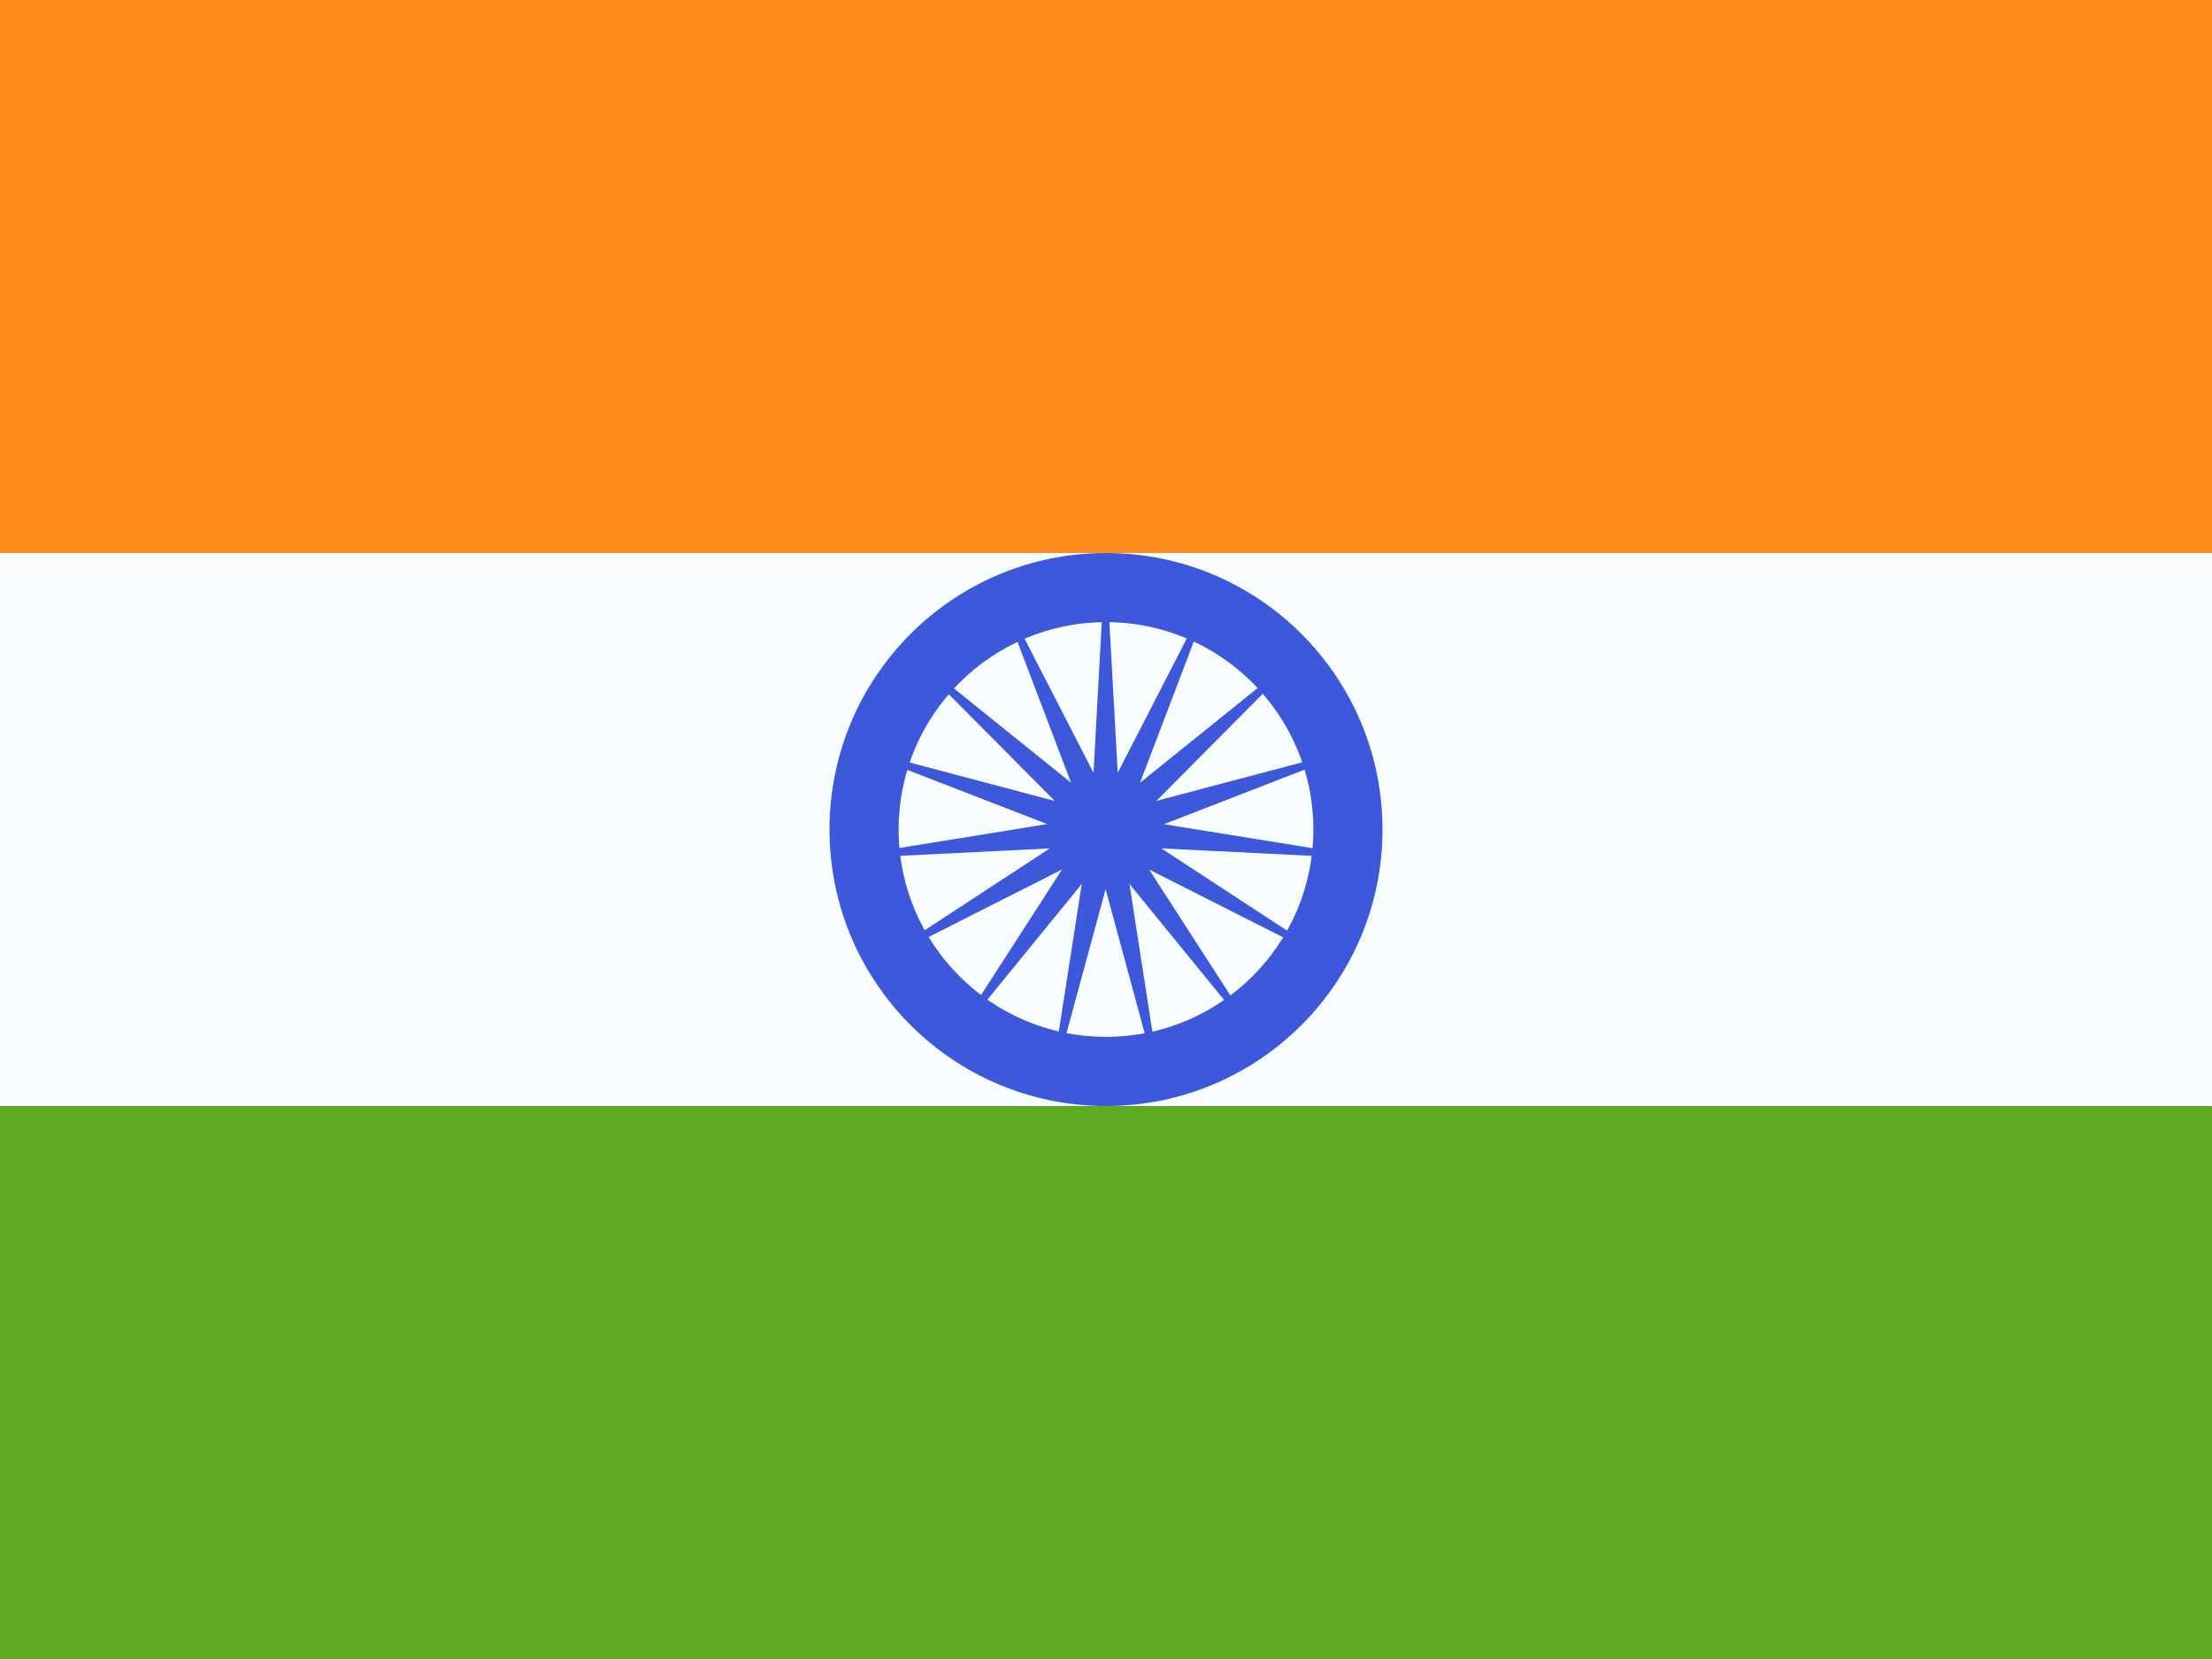
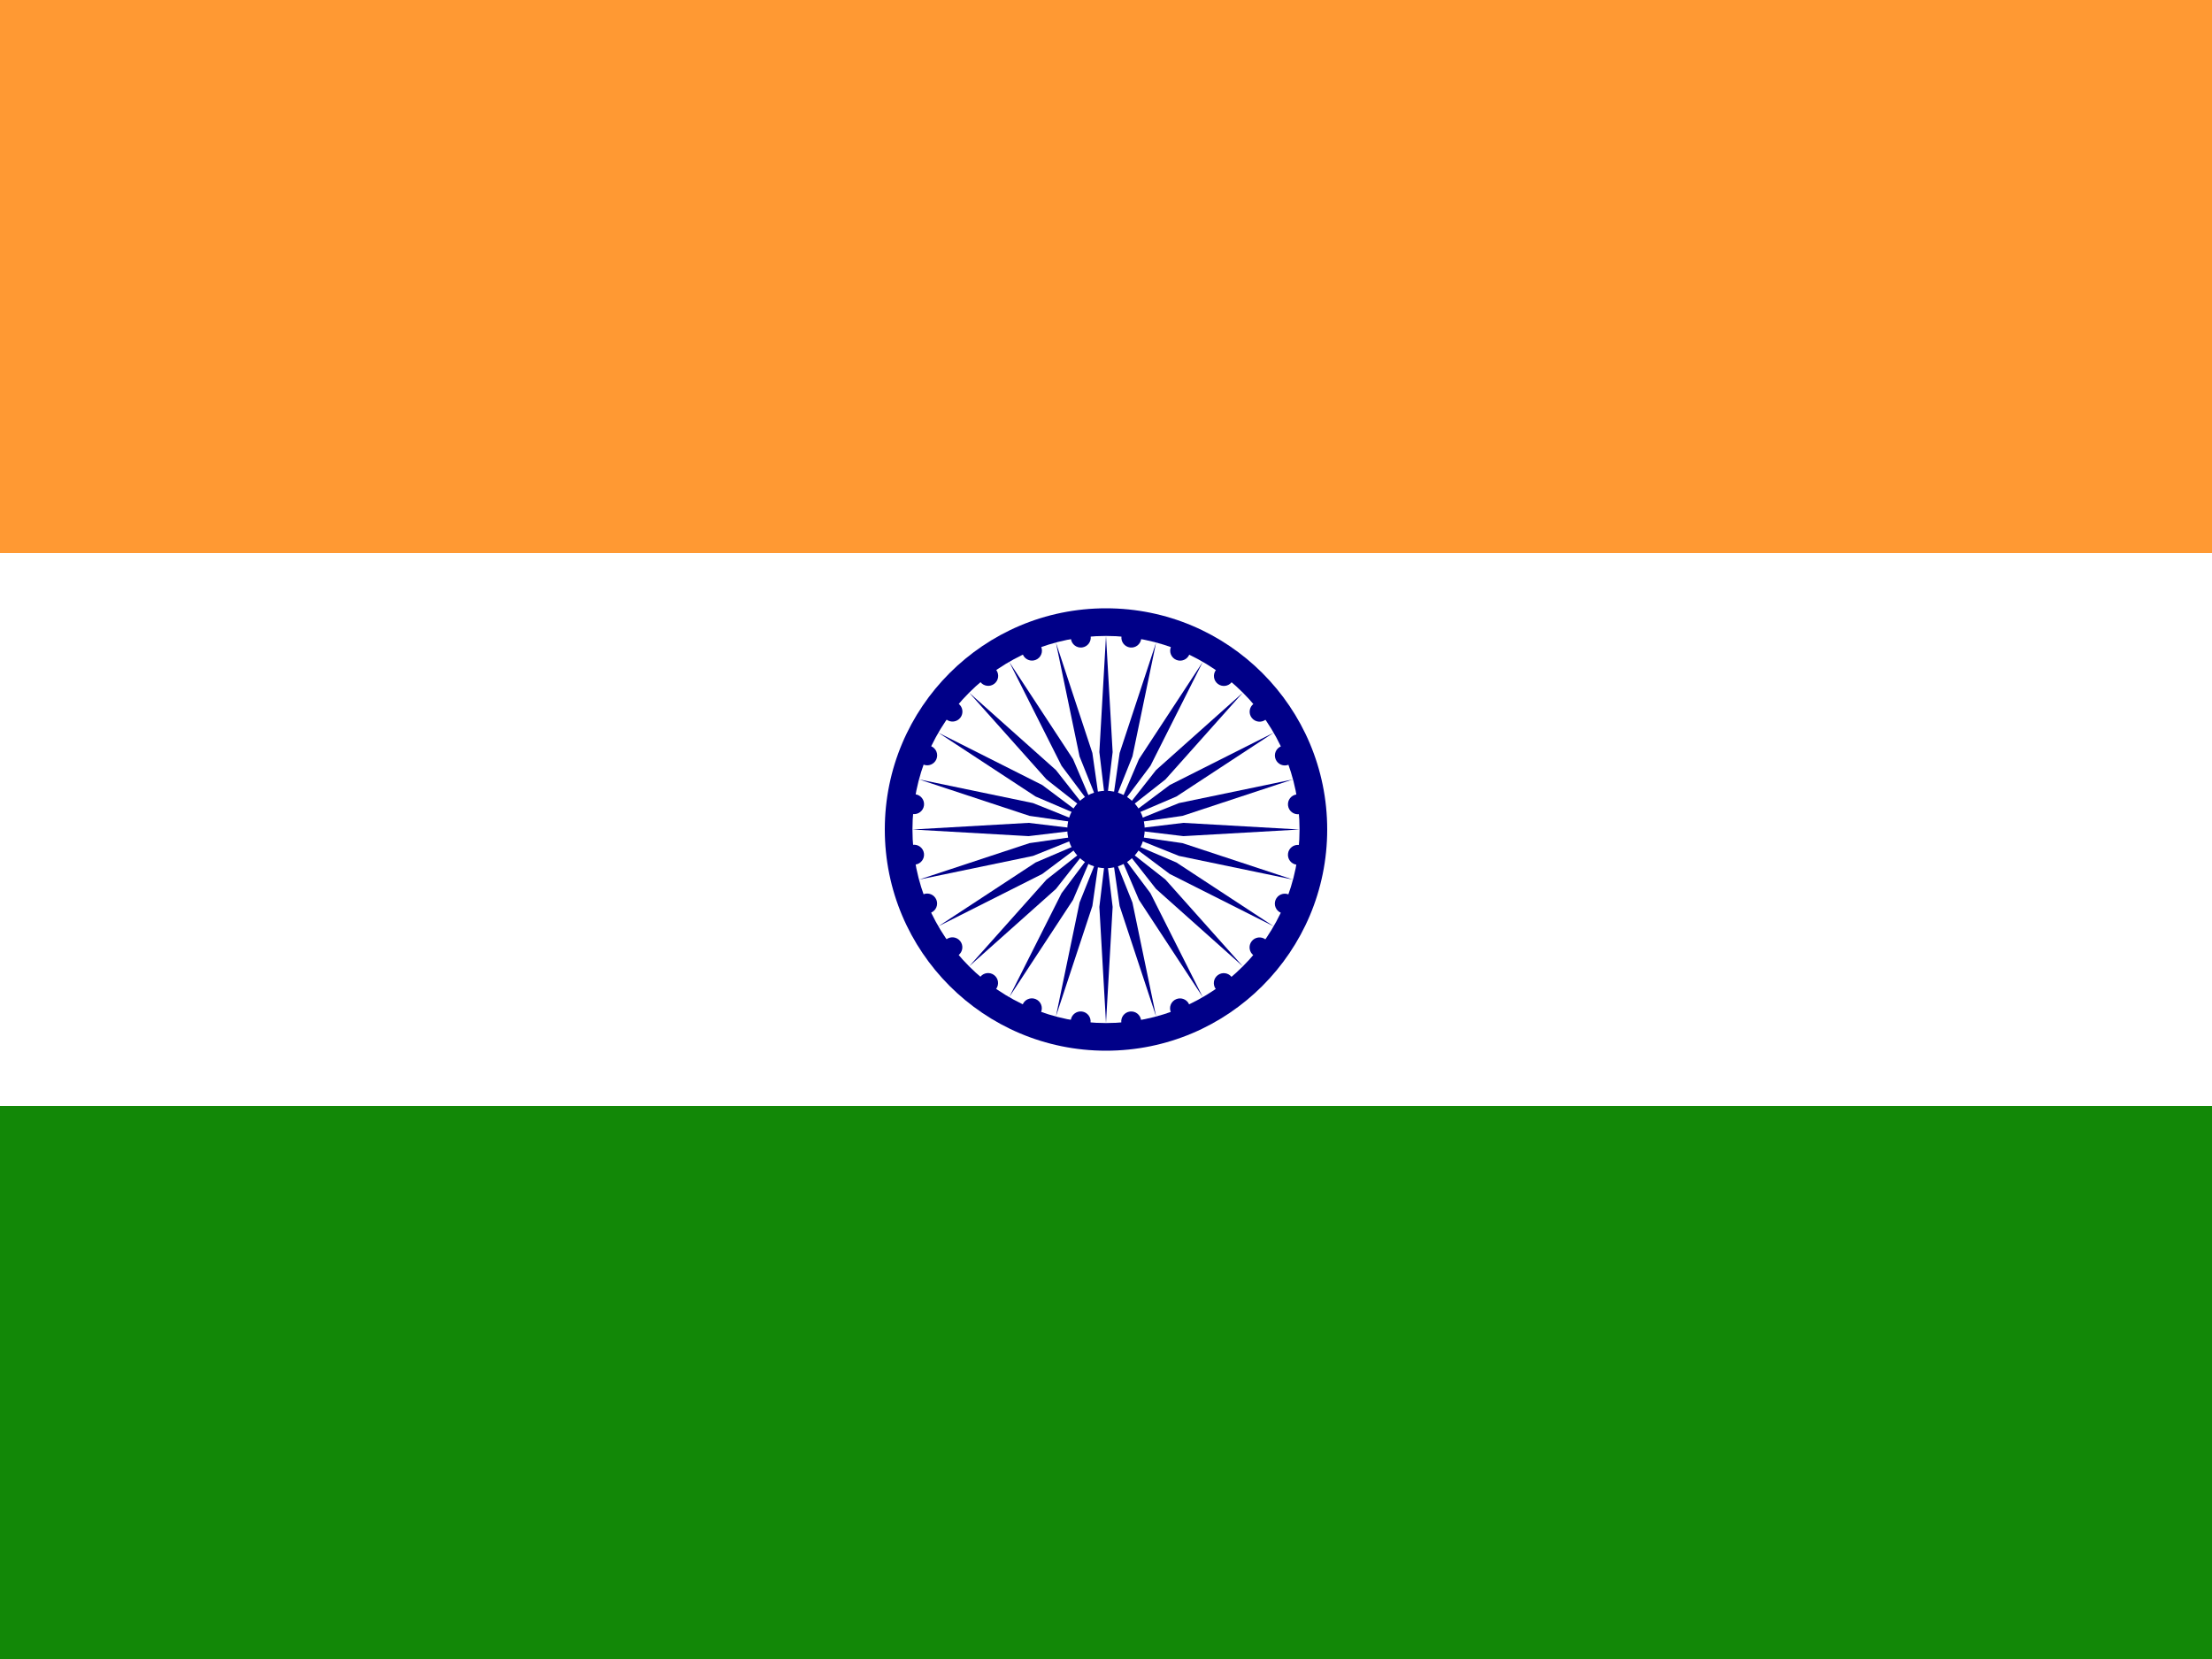
- <svg xmlns="http://www.w3.org/2000/svg" width="20" height="15" fill="none">
-   <mask id="a" width="20" height="15" x="0" y="0" maskUnits="userSpaceOnUse">
-     <path fill="#fff" d="M0 0h20v15H0z" />
-   </mask>
-   <g mask="url(#a)">
-     <path fill="#F7FCFF" fill-rule="evenodd" d="M0 0v15h20V0H0z" clip-rule="evenodd" />
-     <mask id="b" width="20" height="15" x="0" y="0" maskUnits="userSpaceOnUse">
-       <path fill="#fff" fill-rule="evenodd" d="M0 0v15h20V0H0z" clip-rule="evenodd" />
-     </mask>
-     <g fill-rule="evenodd" clip-rule="evenodd" mask="url(#b)">
-       <path fill="#FF8C1A" d="M0 0v5h20V0H0z" />
-       <path fill="#5EAA22" d="M0 10v5h20v-5H0z" />
-       <path fill="#3D58DB" d="M7.5 7.5a2.5 2.5 0 1 0 5 0 2.5 2.5 0 0 0-5 0zm4.375 0a1.875 1.875 0 1 1-3.75 0 1.875 1.875 0 0 1 3.75 0z" />
-       <path fill="#3D58DB" d="m9.997 8.038-.522 1.921.306-1.967-1.258 1.543 1.079-1.673-1.776.898 1.666-1.089-1.989.098 1.965-.318-1.856-.719 1.925.51-1.403-1.413 1.55 1.248-.707-1.86.91 1.77L9.996 5l.11 1.987.91-1.77-.708 1.86 1.55-1.248-1.402 1.412 1.924-.509-1.856.72 1.965.317-1.988-.098 1.666 1.09-1.777-.899 1.08 1.673-1.258-1.543.305 1.967-.521-1.921z" />
+ <svg xmlns="http://www.w3.org/2000/svg" xmlns:xlink="http://www.w3.org/1999/xlink" width="640" height="480">
+   <path fill="#f93" d="M0 0h640v160H0z" />
+   <path fill="#fff" d="M0 160h640v160H0z" />
+   <path fill="#128807" d="M0 320h640v160H0z" />
+   <g transform="matrix(3.2 0 0 3.2 320 240)">
+     <circle r="20" fill="#008" />
+     <circle r="17.5" fill="#fff" />
+     <circle r="3.5" fill="#008" />
+     <g id="d">
+       <g id="c">
+         <g id="b">
+           <g id="a" fill="#008">
+             <circle r=".9" transform="rotate(7.5 -8.8 133.5)" />
+             <path d="M0 17.5L.6 7 0 2l-.6 5L0 17.5z" />
+           </g>
+           <use width="100%" height="100%" transform="rotate(15)" xlink:href="#a" />
+         </g>
+         <use width="100%" height="100%" transform="rotate(30)" xlink:href="#b" />
+       </g>
+       <use width="100%" height="100%" transform="rotate(60)" xlink:href="#c" />
    </g>
+     <use width="100%" height="100%" transform="rotate(120)" xlink:href="#d" />
+     <use width="100%" height="100%" transform="rotate(-120)" xlink:href="#d" />
  </g>
</svg>
